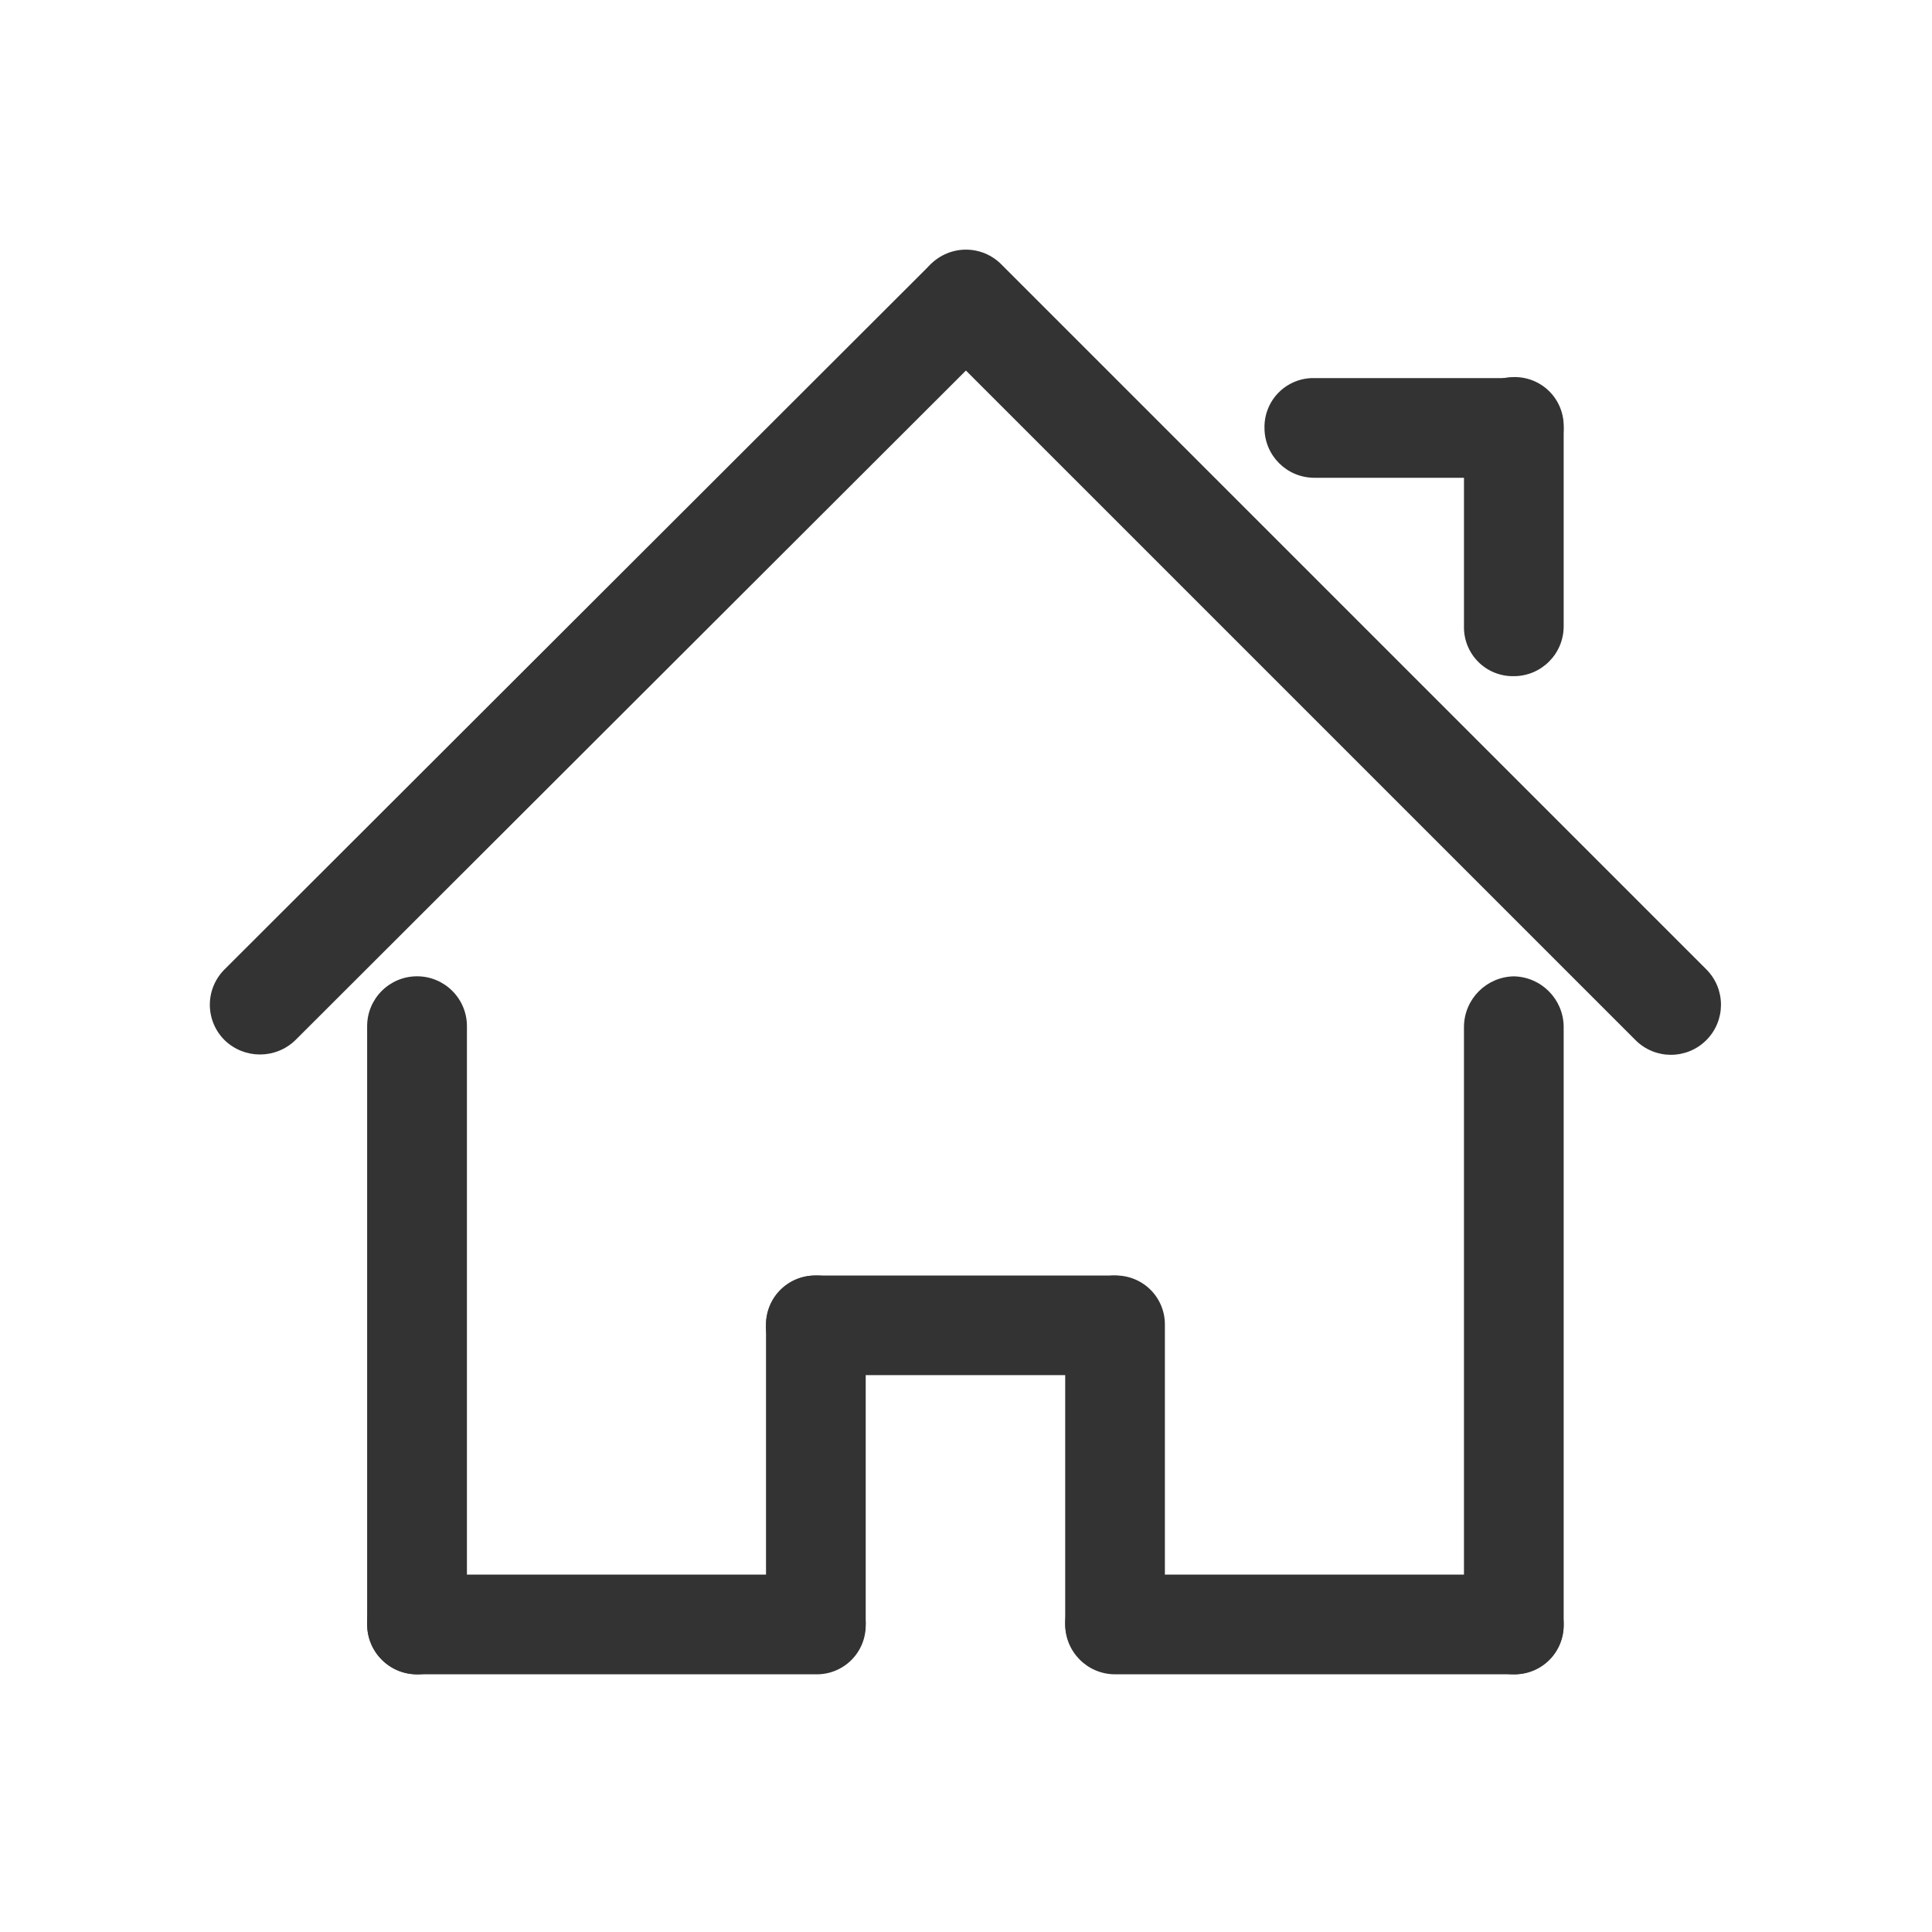
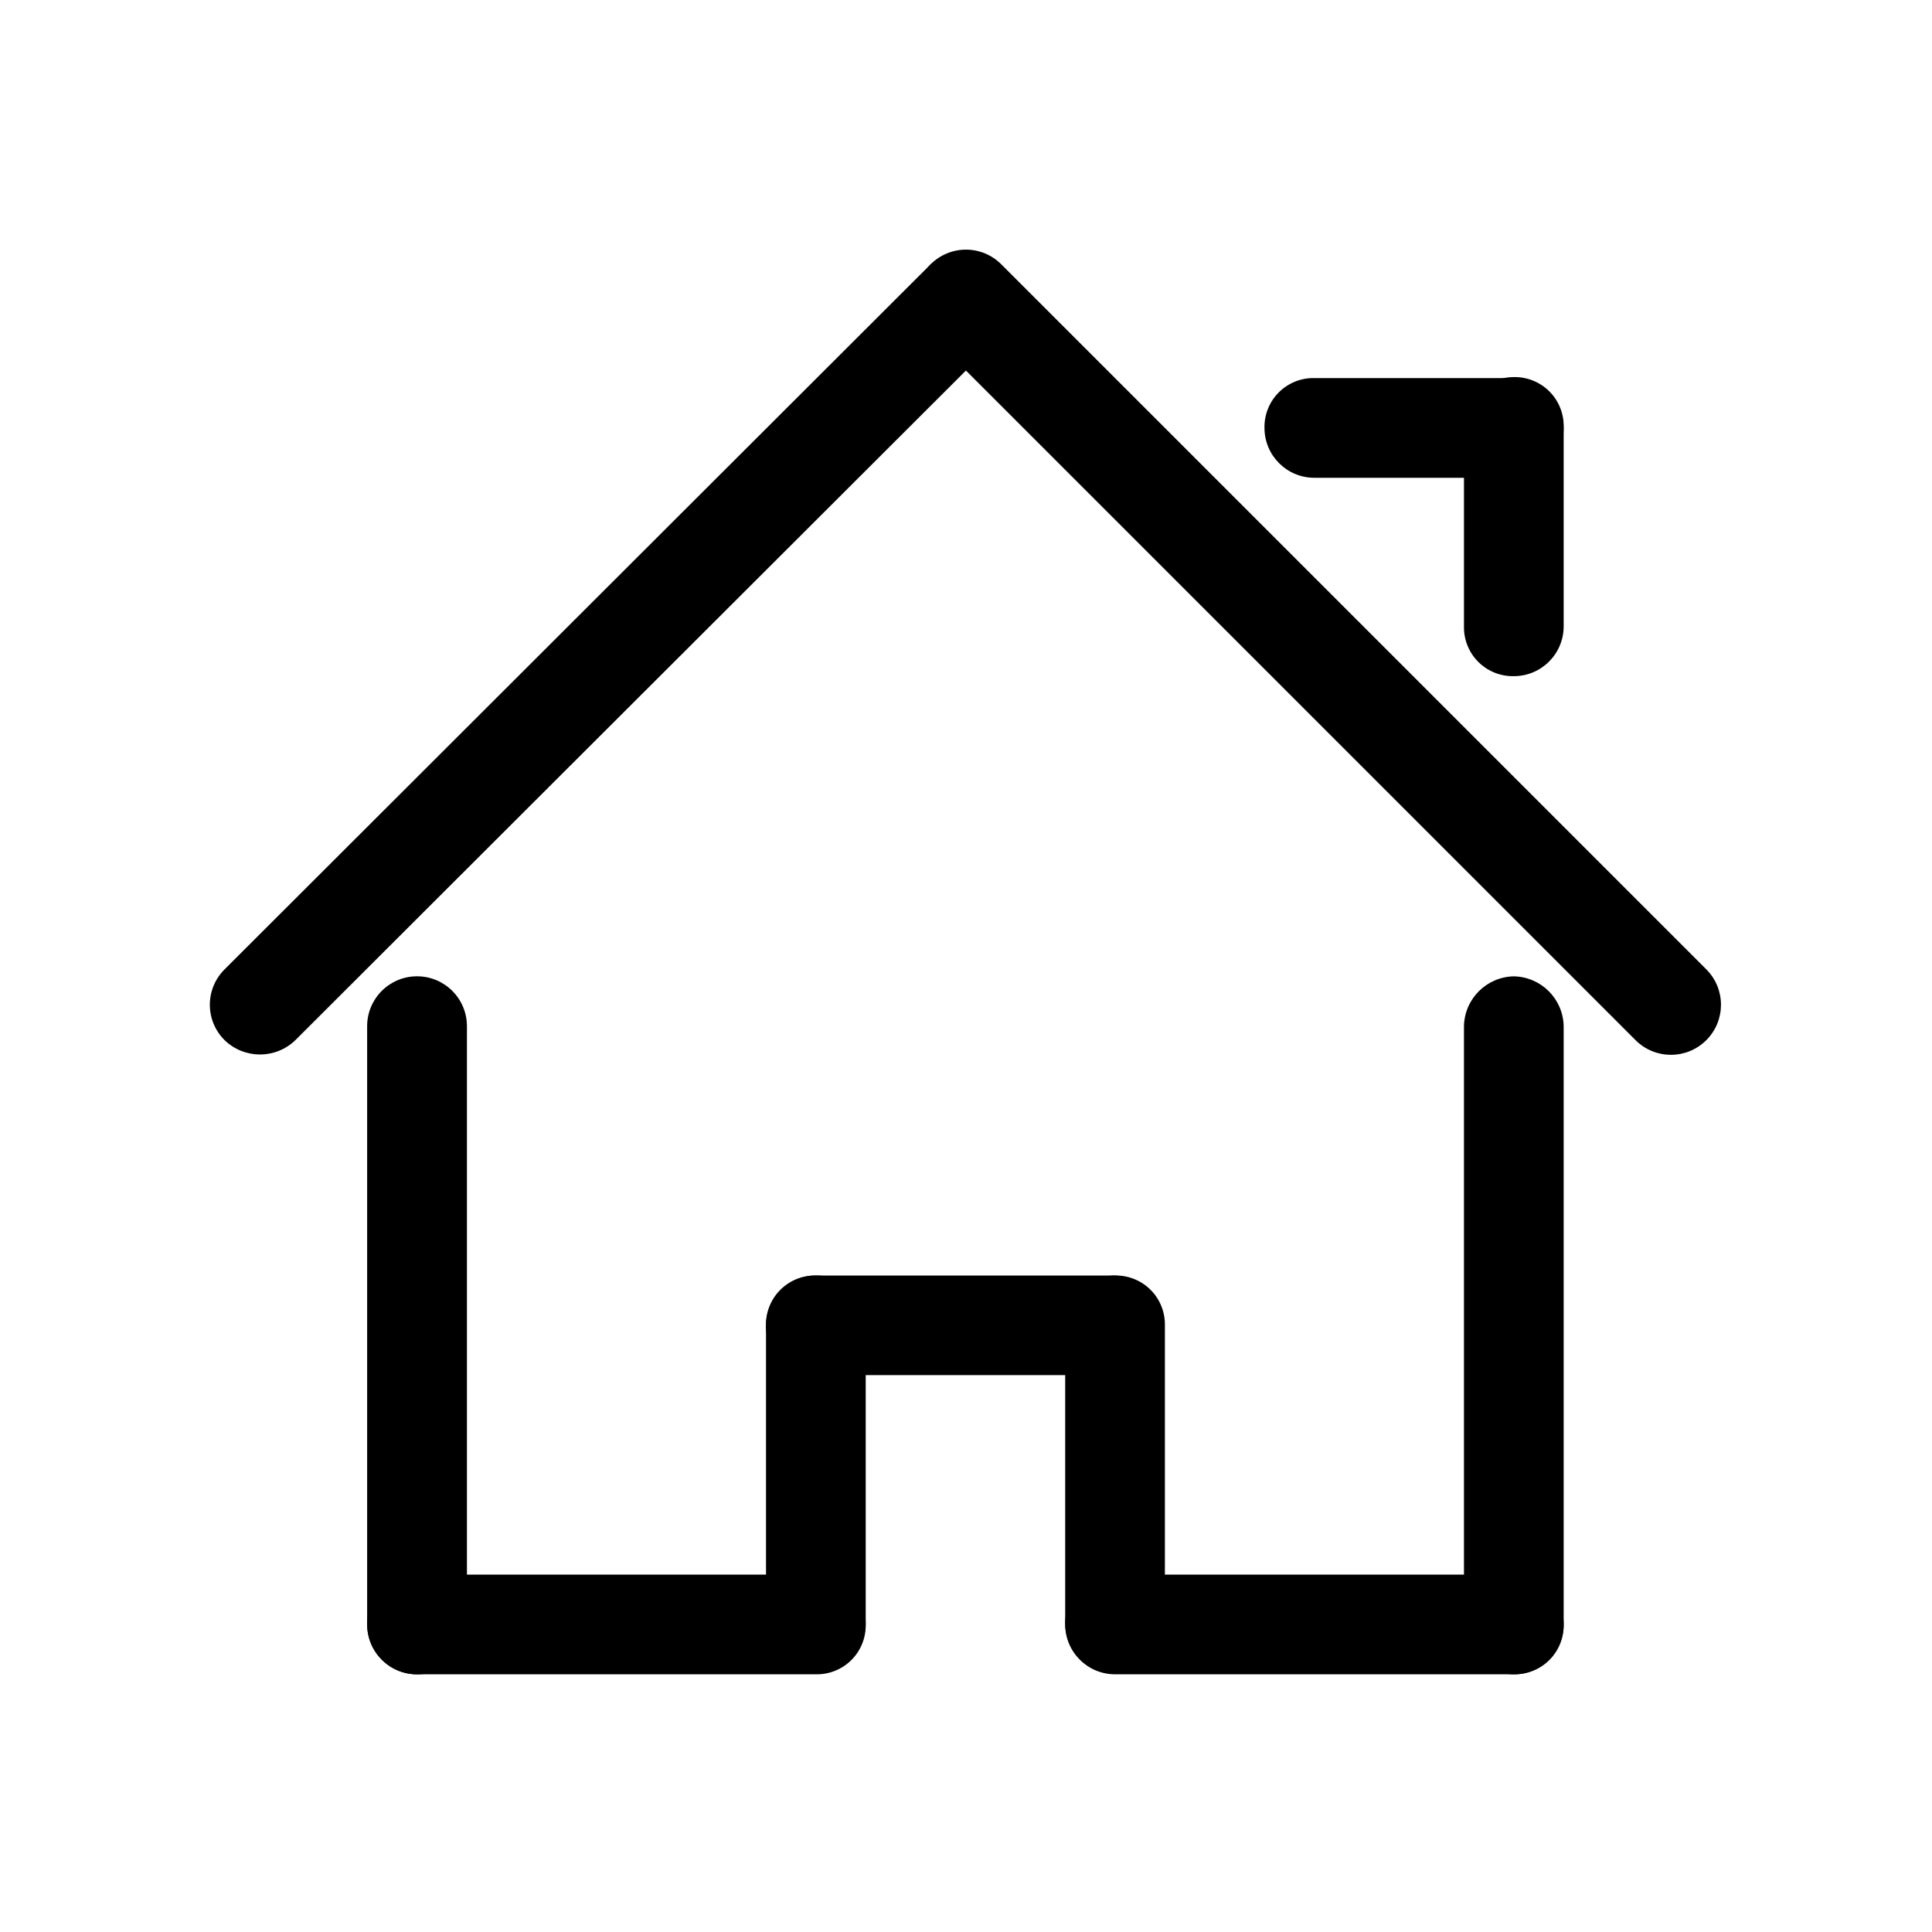
<svg xmlns="http://www.w3.org/2000/svg" t="1536827647632" class="icon" style="" viewBox="0 0 1024 1024" version="1.1" p-id="1230" width="128" height="128">
  <defs>
    <style type="text/css" />
  </defs>
-   <path d="M492.699 140.645a26.947 26.947 0 0 1 37.494 0 26.42 26.42 0 0 1 0 37.547L156.57 551.287a26.947 26.947 0 0 1-37.547 0 26.42 26.42 0 0 1 0-37.494L492.699 140.645z" fill="#333333" p-id="1231" />
-   <path d="M493.227 140.117a26.42 26.42 0 0 1 37.494 0l373.676 373.676a26.525 26.525 0 1 1-37.547 37.494l-373.623-373.623a26.947 26.947 0 0 1 0-37.547zM670.203 226.812a25.893 25.893 0 0 1 26.42-26.42H802.303c14.607 0 26.42 11.812 26.42 26.367a25.893 25.893 0 0 1-26.367 26.473h-105.732A26.42 26.42 0 0 1 670.203 226.812z" fill="#333333" p-id="1232" />
-   <path d="M775.936 226.285c0-14.607 11.865-26.42 26.42-26.42a25.893 25.893 0 0 1 26.42 26.367v105.732a26.42 26.42 0 0 1-26.367 26.42 25.893 25.893 0 0 1-26.473-26.367V226.232zM194.592 543.904a26.42 26.42 0 1 1 52.893-1e-8v317.092a26.42 26.42 0 1 1-52.893 0V543.904z" fill="#333333" p-id="1233" />
-   <path d="M194.592 860.996a25.893 25.893 0 0 1 26.42-26.42h211.465c14.555 0 26.367 11.812 26.367 26.367a25.893 25.893 0 0 1-26.367 26.473h-211.465a26.42 26.42 0 0 1-26.367-26.42z m369.984 0a25.893 25.893 0 0 1 26.367-26.42h211.465c14.555 0 26.367 11.812 26.367 26.367a25.893 25.893 0 0 1-26.367 26.473h-211.465a26.42 26.42 0 0 1-26.367-26.42z" fill="#333333" p-id="1234" />
-   <path d="M406.004 701.896a26.42 26.42 0 0 1 26.42-25.84 25.893 25.893 0 0 1 26.42 25.84v158.572a26.42 26.42 0 0 1-26.367 25.84 25.893 25.893 0 0 1-26.473-25.84V701.844z" fill="#333333" p-id="1235" />
-   <path d="M406.004 702.424a25.893 25.893 0 0 1 25.893-26.367h158.572a26.42 26.42 0 0 1 25.84 26.367 25.893 25.893 0 0 1-25.84 26.42H431.844a26.42 26.42 0 0 1-25.893-26.367z" fill="#333333" p-id="1236" />
-   <path d="M564.576 701.896a26.42 26.42 0 0 1 26.367-25.84 25.893 25.893 0 0 1 26.473 25.84v158.572a26.42 26.42 0 0 1-26.42 25.84 25.893 25.893 0 0 1-26.42-25.84V701.844z m237.832-184.412a26.947 26.947 0 0 0-26.473 26.367v317.145a26.42 26.42 0 1 0 52.84 0V543.904a26.947 26.947 0 0 0-26.367-26.42z" fill="#333333" p-id="1237" />
+   <path d="M492.699 140.645a26.947 26.947 0 0 1 37.494 0 26.42 26.42 0 0 1 0 37.547L156.57 551.287a26.947 26.947 0 0 1-37.547 0 26.42 26.42 0 0 1 0-37.494L492.699 140.645z" p-id="1231" />
+   <path d="M493.227 140.117a26.42 26.42 0 0 1 37.494 0l373.676 373.676a26.525 26.525 0 1 1-37.547 37.494l-373.623-373.623a26.947 26.947 0 0 1 0-37.547zM670.203 226.812a25.893 25.893 0 0 1 26.42-26.42H802.303c14.607 0 26.42 11.812 26.42 26.367a25.893 25.893 0 0 1-26.367 26.473h-105.732A26.42 26.42 0 0 1 670.203 226.812z" p-id="1232" />
+   <path d="M775.936 226.285c0-14.607 11.865-26.42 26.42-26.42a25.893 25.893 0 0 1 26.42 26.367v105.732a26.42 26.42 0 0 1-26.367 26.42 25.893 25.893 0 0 1-26.473-26.367V226.232zM194.592 543.904a26.42 26.42 0 1 1 52.893-1e-8v317.092a26.42 26.42 0 1 1-52.893 0V543.904z" p-id="1233" />
+   <path d="M194.592 860.996a25.893 25.893 0 0 1 26.42-26.42h211.465c14.555 0 26.367 11.812 26.367 26.367a25.893 25.893 0 0 1-26.367 26.473h-211.465a26.42 26.42 0 0 1-26.367-26.42z m369.984 0a25.893 25.893 0 0 1 26.367-26.42h211.465c14.555 0 26.367 11.812 26.367 26.367a25.893 25.893 0 0 1-26.367 26.473h-211.465a26.42 26.42 0 0 1-26.367-26.42z" p-id="1234" />
+   <path d="M406.004 701.896a26.42 26.42 0 0 1 26.42-25.84 25.893 25.893 0 0 1 26.42 25.84v158.572a26.42 26.42 0 0 1-26.367 25.84 25.893 25.893 0 0 1-26.473-25.84V701.844z" p-id="1235" />
+   <path d="M406.004 702.424a25.893 25.893 0 0 1 25.893-26.367h158.572a26.42 26.42 0 0 1 25.84 26.367 25.893 25.893 0 0 1-25.84 26.42H431.844a26.42 26.42 0 0 1-25.893-26.367z" p-id="1236" />
+   <path d="M564.576 701.896a26.42 26.42 0 0 1 26.367-25.84 25.893 25.893 0 0 1 26.473 25.84v158.572a26.42 26.42 0 0 1-26.42 25.84 25.893 25.893 0 0 1-26.42-25.84V701.844z m237.832-184.412a26.947 26.947 0 0 0-26.473 26.367v317.145a26.42 26.42 0 1 0 52.84 0V543.904a26.947 26.947 0 0 0-26.367-26.42z" p-id="1237" />
</svg>
